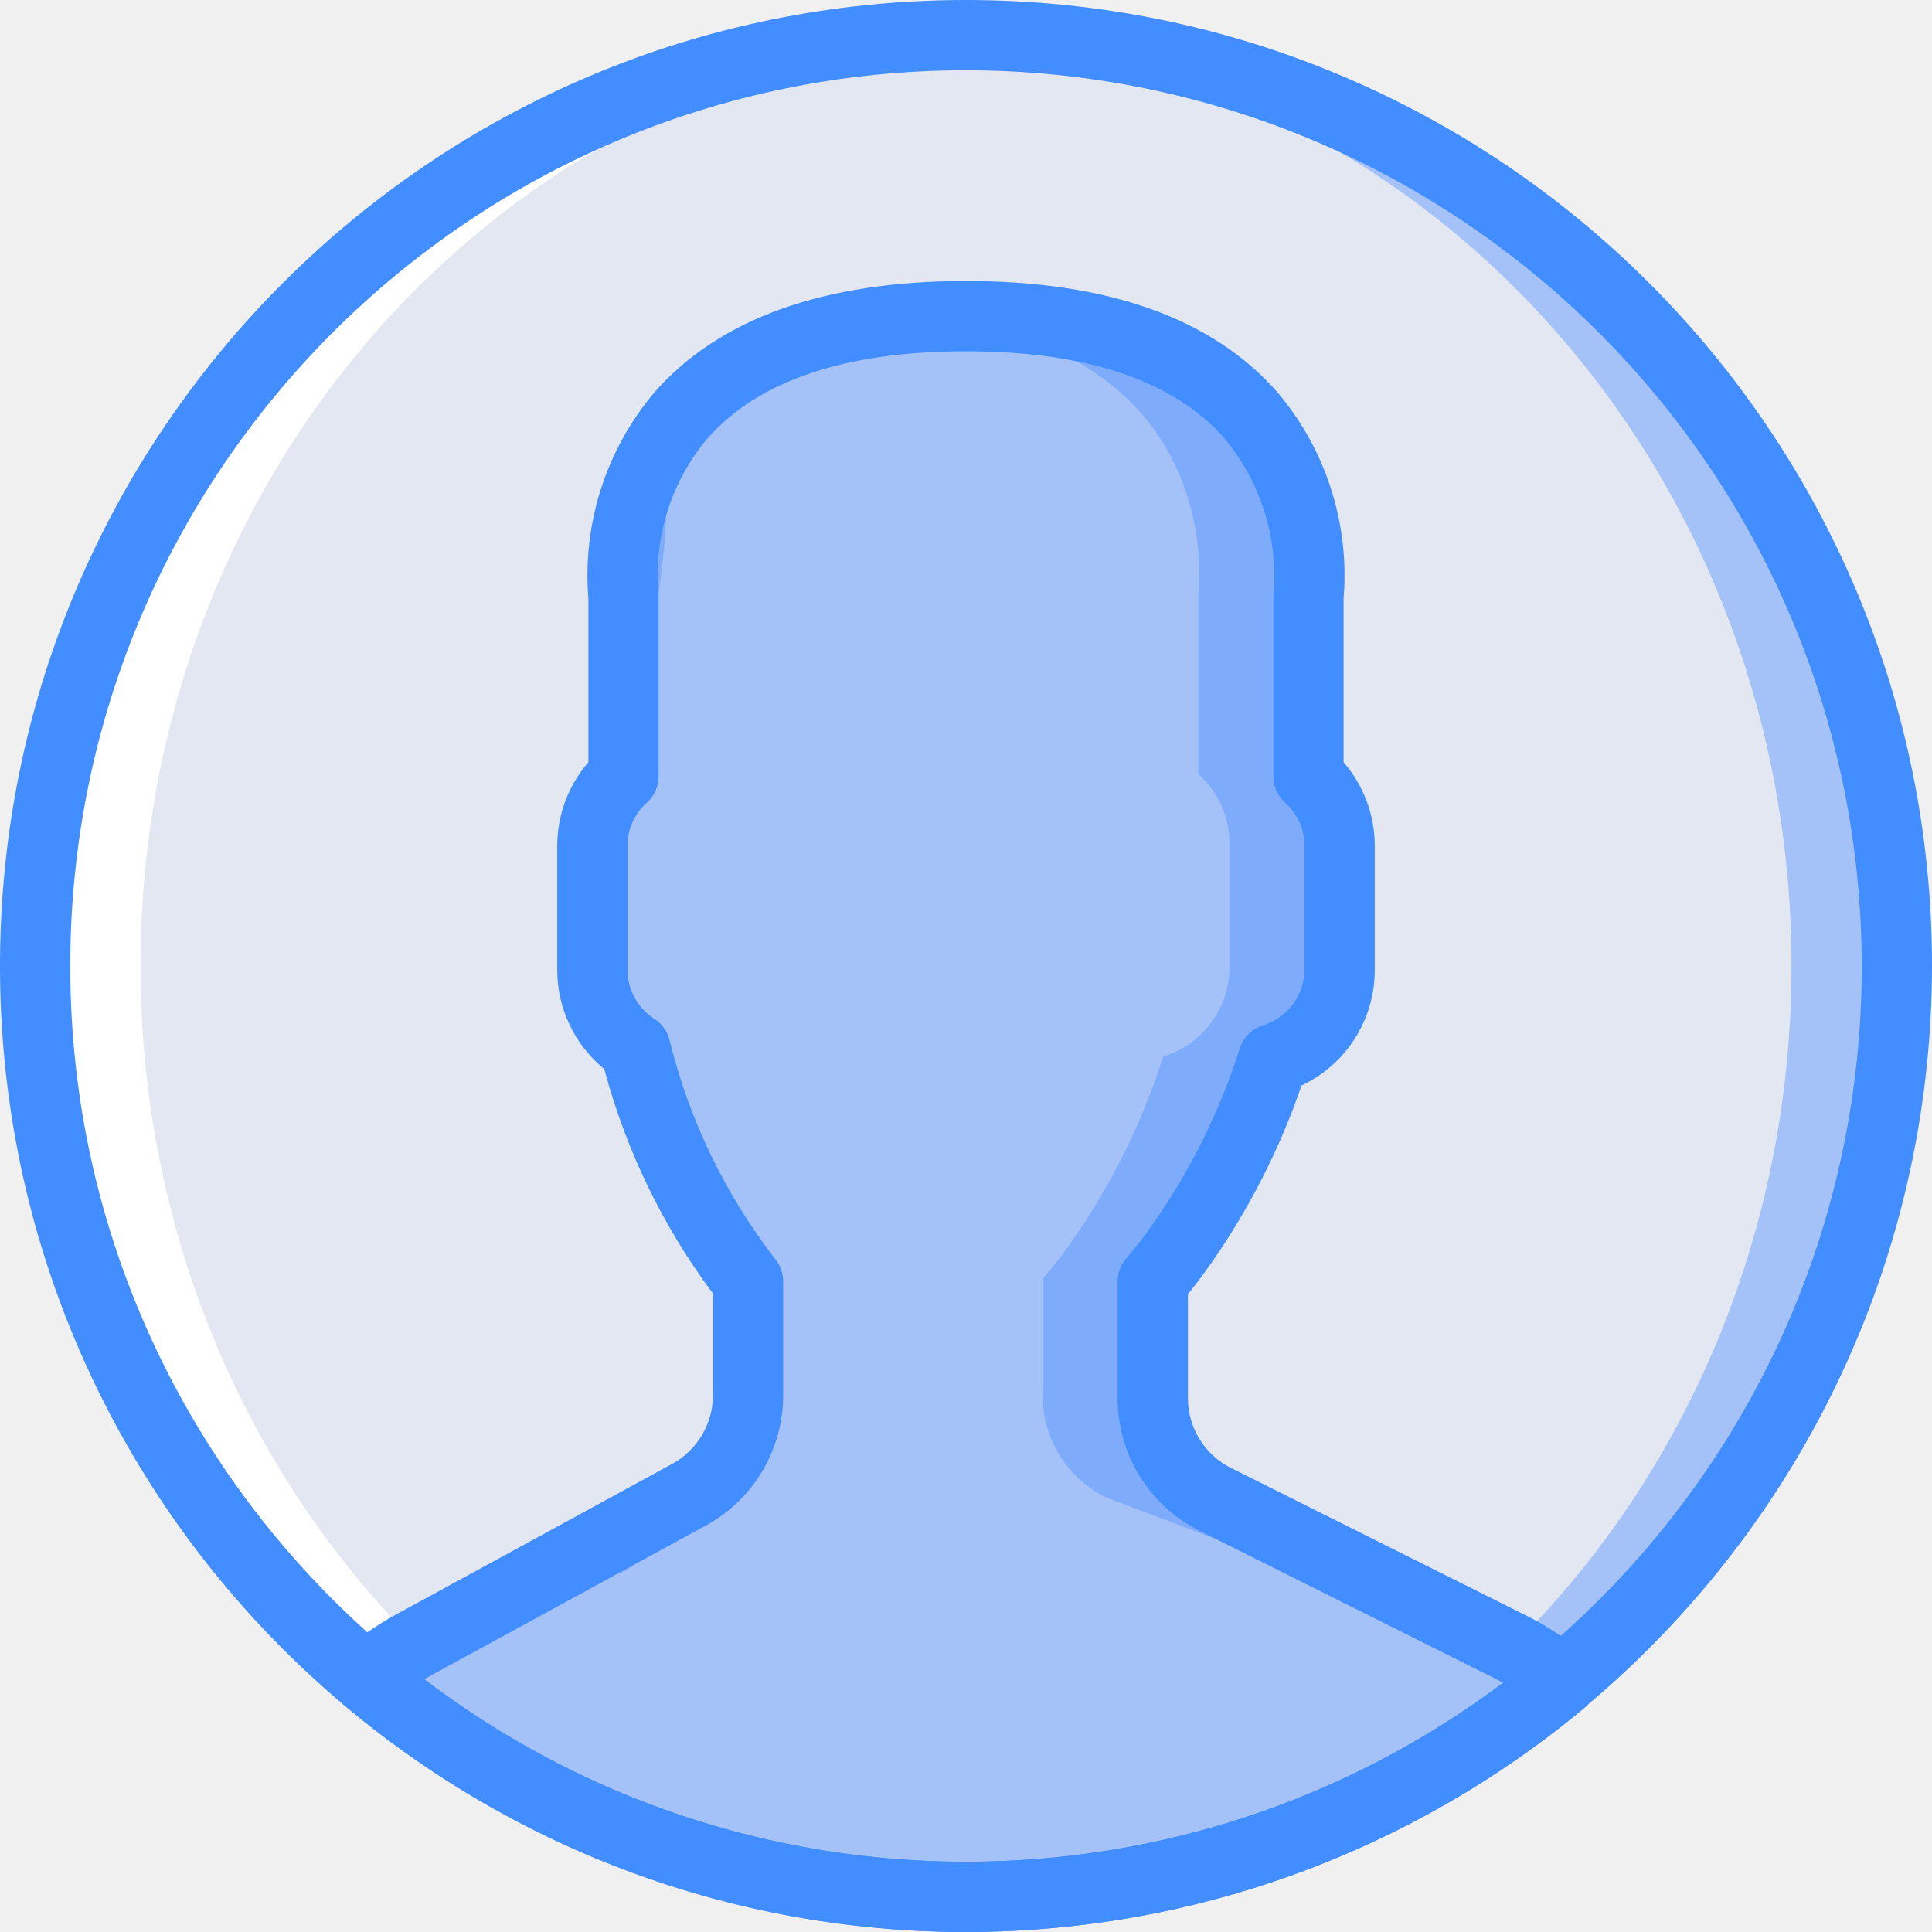
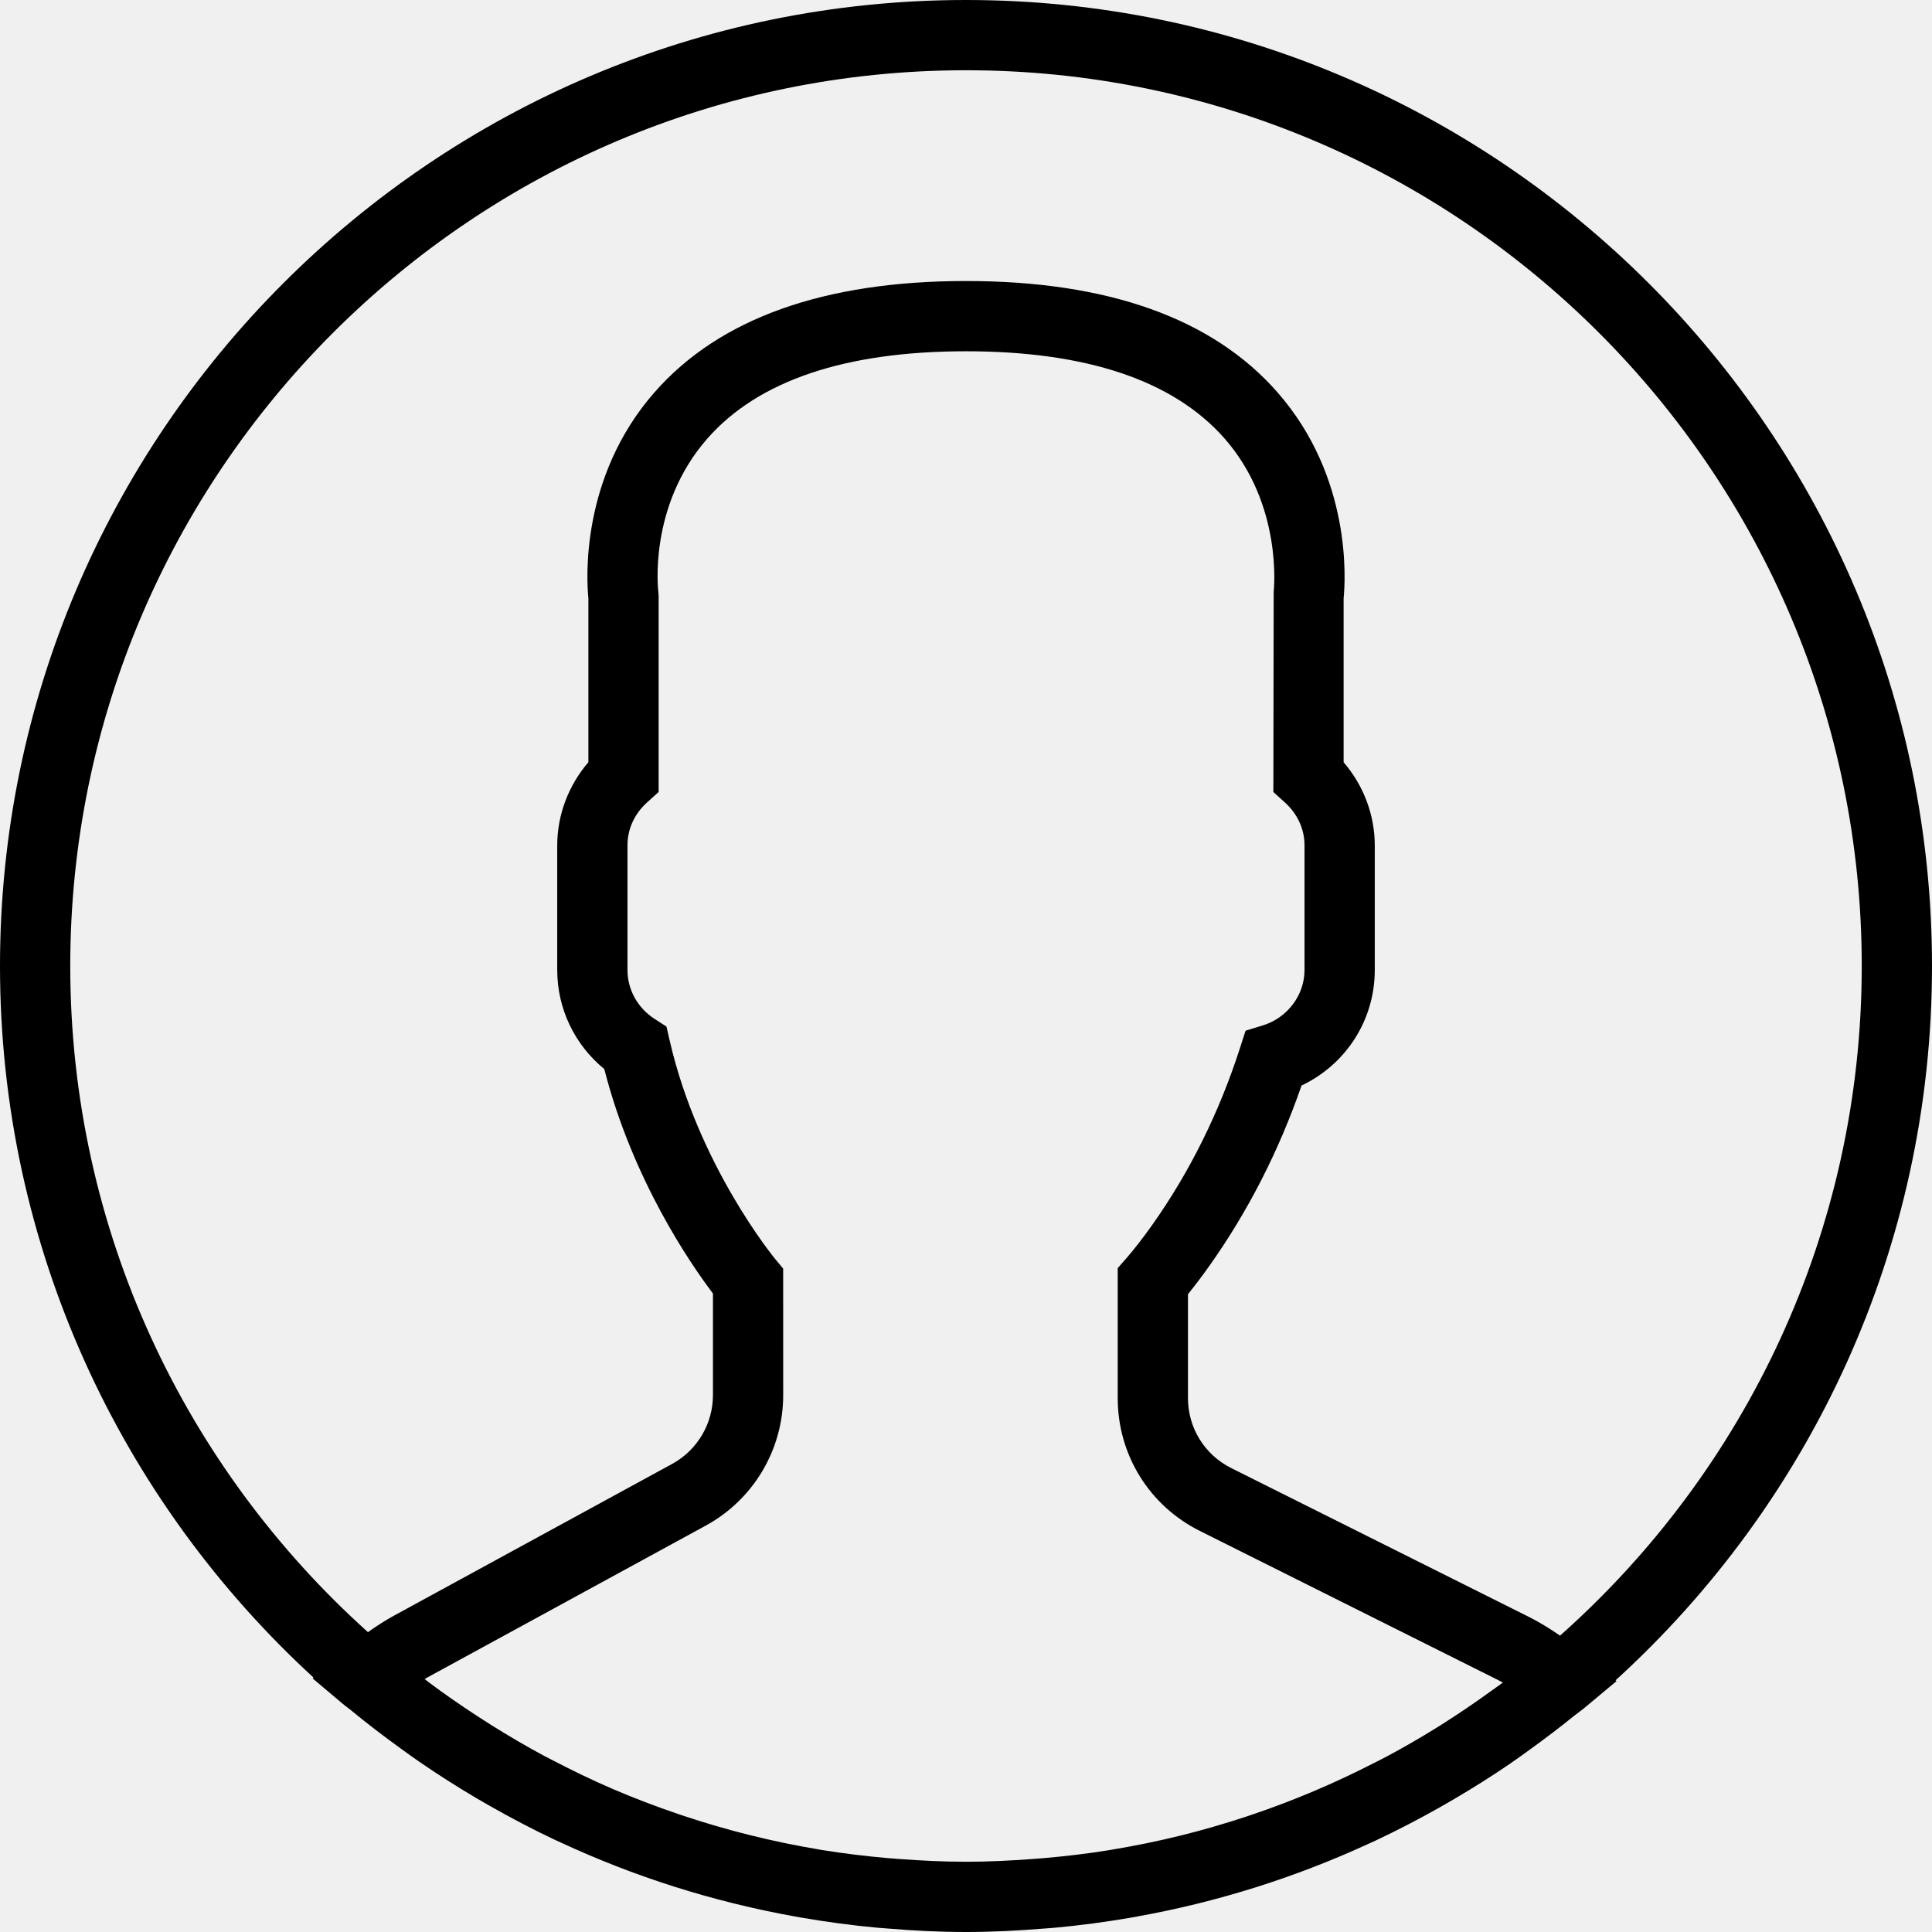
- <svg xmlns="http://www.w3.org/2000/svg" version="1.1" id="Capa_1" x="0px" y="0px" viewBox="0 0 512 512" style="enable-background:new 0 0 512 512;" xml:space="preserve">
-   <g>
-     <circle style="fill:#A4C2F7;" cx="256" cy="256" r="246.691" />
-     <ellipse style="fill:#E3E7F2;" cx="242.036" cy="256" rx="232.727" ry="246.691" />
-     <path style="fill:#FFFFFF;" d="M256,502.691c2.41,0,4.792-0.114,7.185-0.182C137.797,498.697,37.236,389.834,37.236,256   S137.797,13.303,263.185,9.491c-2.393-0.068-4.776-0.182-7.185-0.182C119.756,9.309,9.309,119.756,9.309,256   S119.756,502.691,256,502.691L256,502.691z" />
-     <path style="fill:#7FACFA;" d="M182.575,396.123l-73.611,40.152c-4.235,2.36-8.197,5.181-11.813,8.41   c91.428,77.035,224.948,77.375,316.768,0.808c-3.965-3.404-8.321-6.324-12.976-8.699l-78.818-39.408   c-10.185-5.092-16.618-15.502-16.618-26.889V339.57c2.647-3.066,5.135-6.266,7.456-9.586   c10.633-15.113,18.895-31.763,24.498-49.373c10.38-3.157,17.496-12.704,17.554-23.553v-33.006   c-0.027-6.992-3.027-13.643-8.251-18.291v-47.718c0,0,9.798-74.261-90.764-74.261s-90.764,74.261-90.764,74.261v47.718   c-5.224,4.648-8.224,11.299-8.251,18.291v33.006c0.026,8.412,4.324,16.234,11.409,20.767c5.478,22.458,15.65,43.502,29.847,61.745   v30.16C198.241,380.732,192.233,390.854,182.575,396.123z" />
-     <path style="fill:#A4C2F7;" d="M396.624,436.16l-103.696-39.408c-10.185-5.092-16.618-15.502-16.618-26.889v-30.927   c2.647-3.066,5.135-6.266,7.456-9.586c10.633-15.113,18.895-31.763,24.498-49.373c10.38-3.157,17.496-12.704,17.554-23.553v-33.006   c-0.027-6.992-3.028-13.643-8.251-18.291v-47.718c0,0,9.798-74.261-90.764-74.261c-5.986,0-11.555,0.279-16.784,0.775   c0.61,4.834-2.103,9.476-6.615,11.316c-12.04,4.939-23.692,10.776-34.858,17.461c4.601,0.805,7.949,4.811,7.924,9.482   c2.006,34.272-9.784,74.512-20.381,109.543c0.326,13.793,0.628,27.589,1.029,41.382c1.019,3.184,2.041,6.366,3.04,9.554   c1.925,1.17,3.434,2.915,4.315,4.989c4.252,10.127,8.993,20.506,13.106,31.076c5.606-1.563,11.49,1.342,13.658,6.742   c3.629,10.249,5.902,20.929,6.76,31.768c0.439,3.255-1.153,6.449-4.016,8.059c-5.176,17.928-13.916,34.627-25.697,49.098   c-2.554,2.488-6.226,3.453-9.674,2.543c-3.447-0.91-6.165-3.562-7.158-6.986c-0.499-1.731-0.905-3.487-1.215-5.261   c-6.922,4.111-14.343,7.703-22.354,12.189c-4.302,2.409-36.988,17.414-37.804,21.136c-4.619,21.061,69.219,47.182,106.288,61.95   c10.093,1.323,20.258,2.022,30.437,2.093c60.082,0,140.007-21.5,182.797-57.198C405.635,441.455,401.279,438.535,396.624,436.16   L396.624,436.16z" />
-     <g>
-       <path style="fill:#428DFF;" d="M256,512C114.615,512,0,397.385,0,256S114.615,0,256,0s256,114.615,256,256    C511.837,397.317,397.317,511.837,256,512z M256,18.618C124.898,18.618,18.618,124.898,18.618,256S124.898,493.382,256,493.382    S493.382,387.102,493.382,256C493.232,124.96,387.04,18.768,256,18.618z" />
-       <path style="fill:#428DFF;" d="M256,512c-60.325-0.034-118.704-21.352-164.855-60.2c-2.078-1.752-3.286-4.324-3.309-7.041    c-0.023-2.717,1.143-5.309,3.191-7.095c4.128-3.674,8.65-6.882,13.482-9.564l73.609-40.145c6.67-3.639,10.819-10.63,10.818-18.227    v-26.936c-13.292-17.813-23.063-37.998-28.791-59.473c-7.893-6.436-12.473-16.08-12.473-26.264v-33    c0.028-8.102,2.956-15.926,8.255-22.055v-43.446c-1.609-19.799,4.694-39.429,17.527-54.591    C190.609,84.391,218.382,74.473,256,74.473s65.391,9.918,82.545,29.491c12.833,15.162,19.135,34.792,17.527,54.591V202    c5.298,6.129,8.227,13.953,8.255,22.055v33c0.016,13.107-7.549,25.04-19.409,30.618c-5.825,16.967-14.024,33.024-24.355,47.69    c-1.991,2.809-3.918,5.355-5.745,7.609v27.527c-0.025,7.866,4.425,15.063,11.473,18.556l78.818,39.409    c5.314,2.701,10.285,6.028,14.809,9.909c2.105,1.774,3.316,4.388,3.309,7.14c-0.007,2.752-1.232,5.36-3.346,7.123    C373.869,490.966,315.886,511.969,256,512z M112.436,445c84.392,64.16,201.108,64.543,285.918,0.936    c-0.527-0.282-1.045-0.555-1.573-0.818l-78.818-39.409c-13.375-6.626-21.816-20.283-21.764-35.209v-30.927    c0-2.258,0.82-4.439,2.309-6.136c2.431-2.829,4.718-5.778,6.854-8.836c10.087-14.34,17.923-30.138,23.236-46.845    c0.933-2.889,3.217-5.142,6.118-6.036c6.46-1.982,10.901-7.907,10.991-14.664v-33c-0.015-4.362-1.902-8.507-5.182-11.382    c-1.956-1.764-3.073-4.275-3.073-6.909v-47.718c0-0.407,0.027-0.814,0.082-1.218c1.087-14.788-3.632-29.417-13.155-40.782    c-13.49-15.227-36.49-22.954-68.381-22.954c-32.018,0-55.082,7.791-68.545,23.145c-9.502,11.294-14.169,25.878-12.991,40.591    c0.055,0.404,0.082,0.811,0.082,1.218v47.718c0,2.634-1.117,5.145-3.073,6.909c-3.28,2.875-5.167,7.02-5.182,11.382v33    c0.019,5.256,2.716,10.139,7.155,12.955c2.034,1.317,3.475,3.375,4.018,5.736c5.182,21.023,14.697,40.731,27.937,57.864    c1.388,1.678,2.149,3.786,2.155,5.964v30.154c0.003,14.413-7.871,27.676-20.527,34.573l0,0l-73.609,40.145    C113.091,444.627,112.764,444.809,112.436,445z" />
-     </g>
-   </g>
+ <svg xmlns="http://www.w3.org/2000/svg" version="1.1" id="Capa_1" x="0px" y="0px" viewBox="0 0 55 55" style="enable-background:new 0 0 55 55;" xml:space="preserve">
+   <path d="M55,27.5C55,12.337,42.663,0,27.5,0S0,12.337,0,27.5c0,8.009,3.444,15.228,8.926,20.258l-0.026,0.023l0.892,0.752  c0.058,0.049,0.121,0.089,0.179,0.137c0.474,0.393,0.965,0.766,1.465,1.127c0.162,0.117,0.324,0.234,0.489,0.348  c0.534,0.368,1.082,0.717,1.642,1.048c0.122,0.072,0.245,0.142,0.368,0.212c0.613,0.349,1.239,0.678,1.88,0.98  c0.047,0.022,0.095,0.042,0.142,0.064c2.089,0.971,4.319,1.684,6.651,2.105c0.061,0.011,0.122,0.022,0.184,0.033  c0.724,0.125,1.456,0.225,2.197,0.292c0.09,0.008,0.18,0.013,0.271,0.021C25.998,54.961,26.744,55,27.5,55  c0.749,0,1.488-0.039,2.222-0.098c0.093-0.008,0.186-0.013,0.279-0.021c0.735-0.067,1.461-0.164,2.178-0.287  c0.062-0.011,0.125-0.022,0.187-0.034c2.297-0.412,4.495-1.109,6.557-2.055c0.076-0.035,0.153-0.068,0.229-0.104  c0.617-0.29,1.22-0.603,1.811-0.936c0.147-0.083,0.293-0.167,0.439-0.253c0.538-0.317,1.067-0.648,1.581-1  c0.185-0.126,0.366-0.259,0.549-0.391c0.439-0.316,0.87-0.642,1.289-0.983c0.093-0.075,0.193-0.14,0.284-0.217l0.915-0.764  l-0.027-0.023C51.523,42.802,55,35.55,55,27.5z M2,27.5C2,13.439,13.439,2,27.5,2S53,13.439,53,27.5  c0,7.577-3.325,14.389-8.589,19.063c-0.294-0.203-0.59-0.385-0.893-0.537l-8.467-4.233c-0.76-0.38-1.232-1.144-1.232-1.993v-2.957  c0.196-0.242,0.403-0.516,0.617-0.817c1.096-1.548,1.975-3.27,2.616-5.123c1.267-0.602,2.085-1.864,2.085-3.289v-3.545  c0-0.867-0.318-1.708-0.887-2.369v-4.667c0.052-0.519,0.236-3.448-1.883-5.864C34.524,9.065,31.541,8,27.5,8  s-7.024,1.065-8.867,3.168c-2.119,2.416-1.935,5.345-1.883,5.864v4.667c-0.568,0.661-0.887,1.502-0.887,2.369v3.545  c0,1.101,0.494,2.128,1.34,2.821c0.81,3.173,2.477,5.575,3.093,6.389v2.894c0,0.816-0.445,1.566-1.162,1.958l-7.907,4.313  c-0.252,0.137-0.502,0.297-0.752,0.476C5.276,41.792,2,35.022,2,27.5z M42.459,48.132c-0.35,0.254-0.706,0.5-1.067,0.735  c-0.166,0.108-0.331,0.216-0.5,0.321c-0.472,0.292-0.952,0.57-1.442,0.83c-0.108,0.057-0.217,0.111-0.326,0.167  c-1.126,0.577-2.291,1.073-3.488,1.476c-0.042,0.014-0.084,0.029-0.127,0.043c-0.627,0.208-1.262,0.393-1.904,0.552  c-0.002,0-0.004,0.001-0.006,0.001c-0.648,0.16-1.304,0.293-1.964,0.402c-0.018,0.003-0.036,0.007-0.054,0.01  c-0.621,0.101-1.247,0.174-1.875,0.229c-0.111,0.01-0.222,0.017-0.334,0.025C28.751,52.97,28.127,53,27.5,53  c-0.634,0-1.266-0.031-1.895-0.078c-0.109-0.008-0.218-0.015-0.326-0.025c-0.634-0.056-1.265-0.131-1.89-0.233  c-0.028-0.005-0.056-0.01-0.084-0.015c-1.322-0.221-2.623-0.546-3.89-0.971c-0.039-0.013-0.079-0.027-0.118-0.04  c-0.629-0.214-1.251-0.451-1.862-0.713c-0.004-0.002-0.009-0.004-0.013-0.006c-0.578-0.249-1.145-0.525-1.705-0.816  c-0.073-0.038-0.147-0.074-0.219-0.113c-0.511-0.273-1.011-0.568-1.504-0.876c-0.146-0.092-0.291-0.185-0.435-0.279  c-0.454-0.297-0.902-0.606-1.338-0.933c-0.045-0.034-0.088-0.07-0.133-0.104c0.032-0.018,0.064-0.036,0.096-0.054l7.907-4.313  c1.36-0.742,2.205-2.165,2.205-3.714l-0.001-3.602l-0.23-0.278c-0.022-0.025-2.184-2.655-3.001-6.216l-0.091-0.396l-0.341-0.221  c-0.481-0.311-0.769-0.831-0.769-1.392v-3.545c0-0.465,0.197-0.898,0.557-1.223l0.33-0.298v-5.57l-0.009-0.131  c-0.003-0.024-0.298-2.429,1.396-4.36C21.583,10.837,24.061,10,27.5,10c3.426,0,5.896,0.83,7.346,2.466  c1.692,1.911,1.415,4.361,1.413,4.381l-0.009,5.701l0.33,0.298c0.359,0.324,0.557,0.758,0.557,1.223v3.545  c0,0.713-0.485,1.36-1.181,1.575l-0.497,0.153l-0.16,0.495c-0.59,1.833-1.43,3.526-2.496,5.032c-0.262,0.37-0.517,0.698-0.736,0.949  l-0.248,0.283V39.8c0,1.612,0.896,3.062,2.338,3.782l8.467,4.233c0.054,0.027,0.107,0.055,0.16,0.083  C42.677,47.979,42.567,48.054,42.459,48.132z" />
  <g>
</g>
  <g>
</g>
  <g>
</g>
  <g>
</g>
  <g>
</g>
  <g>
</g>
  <g>
</g>
  <g>
</g>
  <g>
</g>
  <g>
</g>
  <g>
</g>
  <g>
</g>
  <g>
</g>
  <g>
</g>
  <g>
</g>
</svg>
